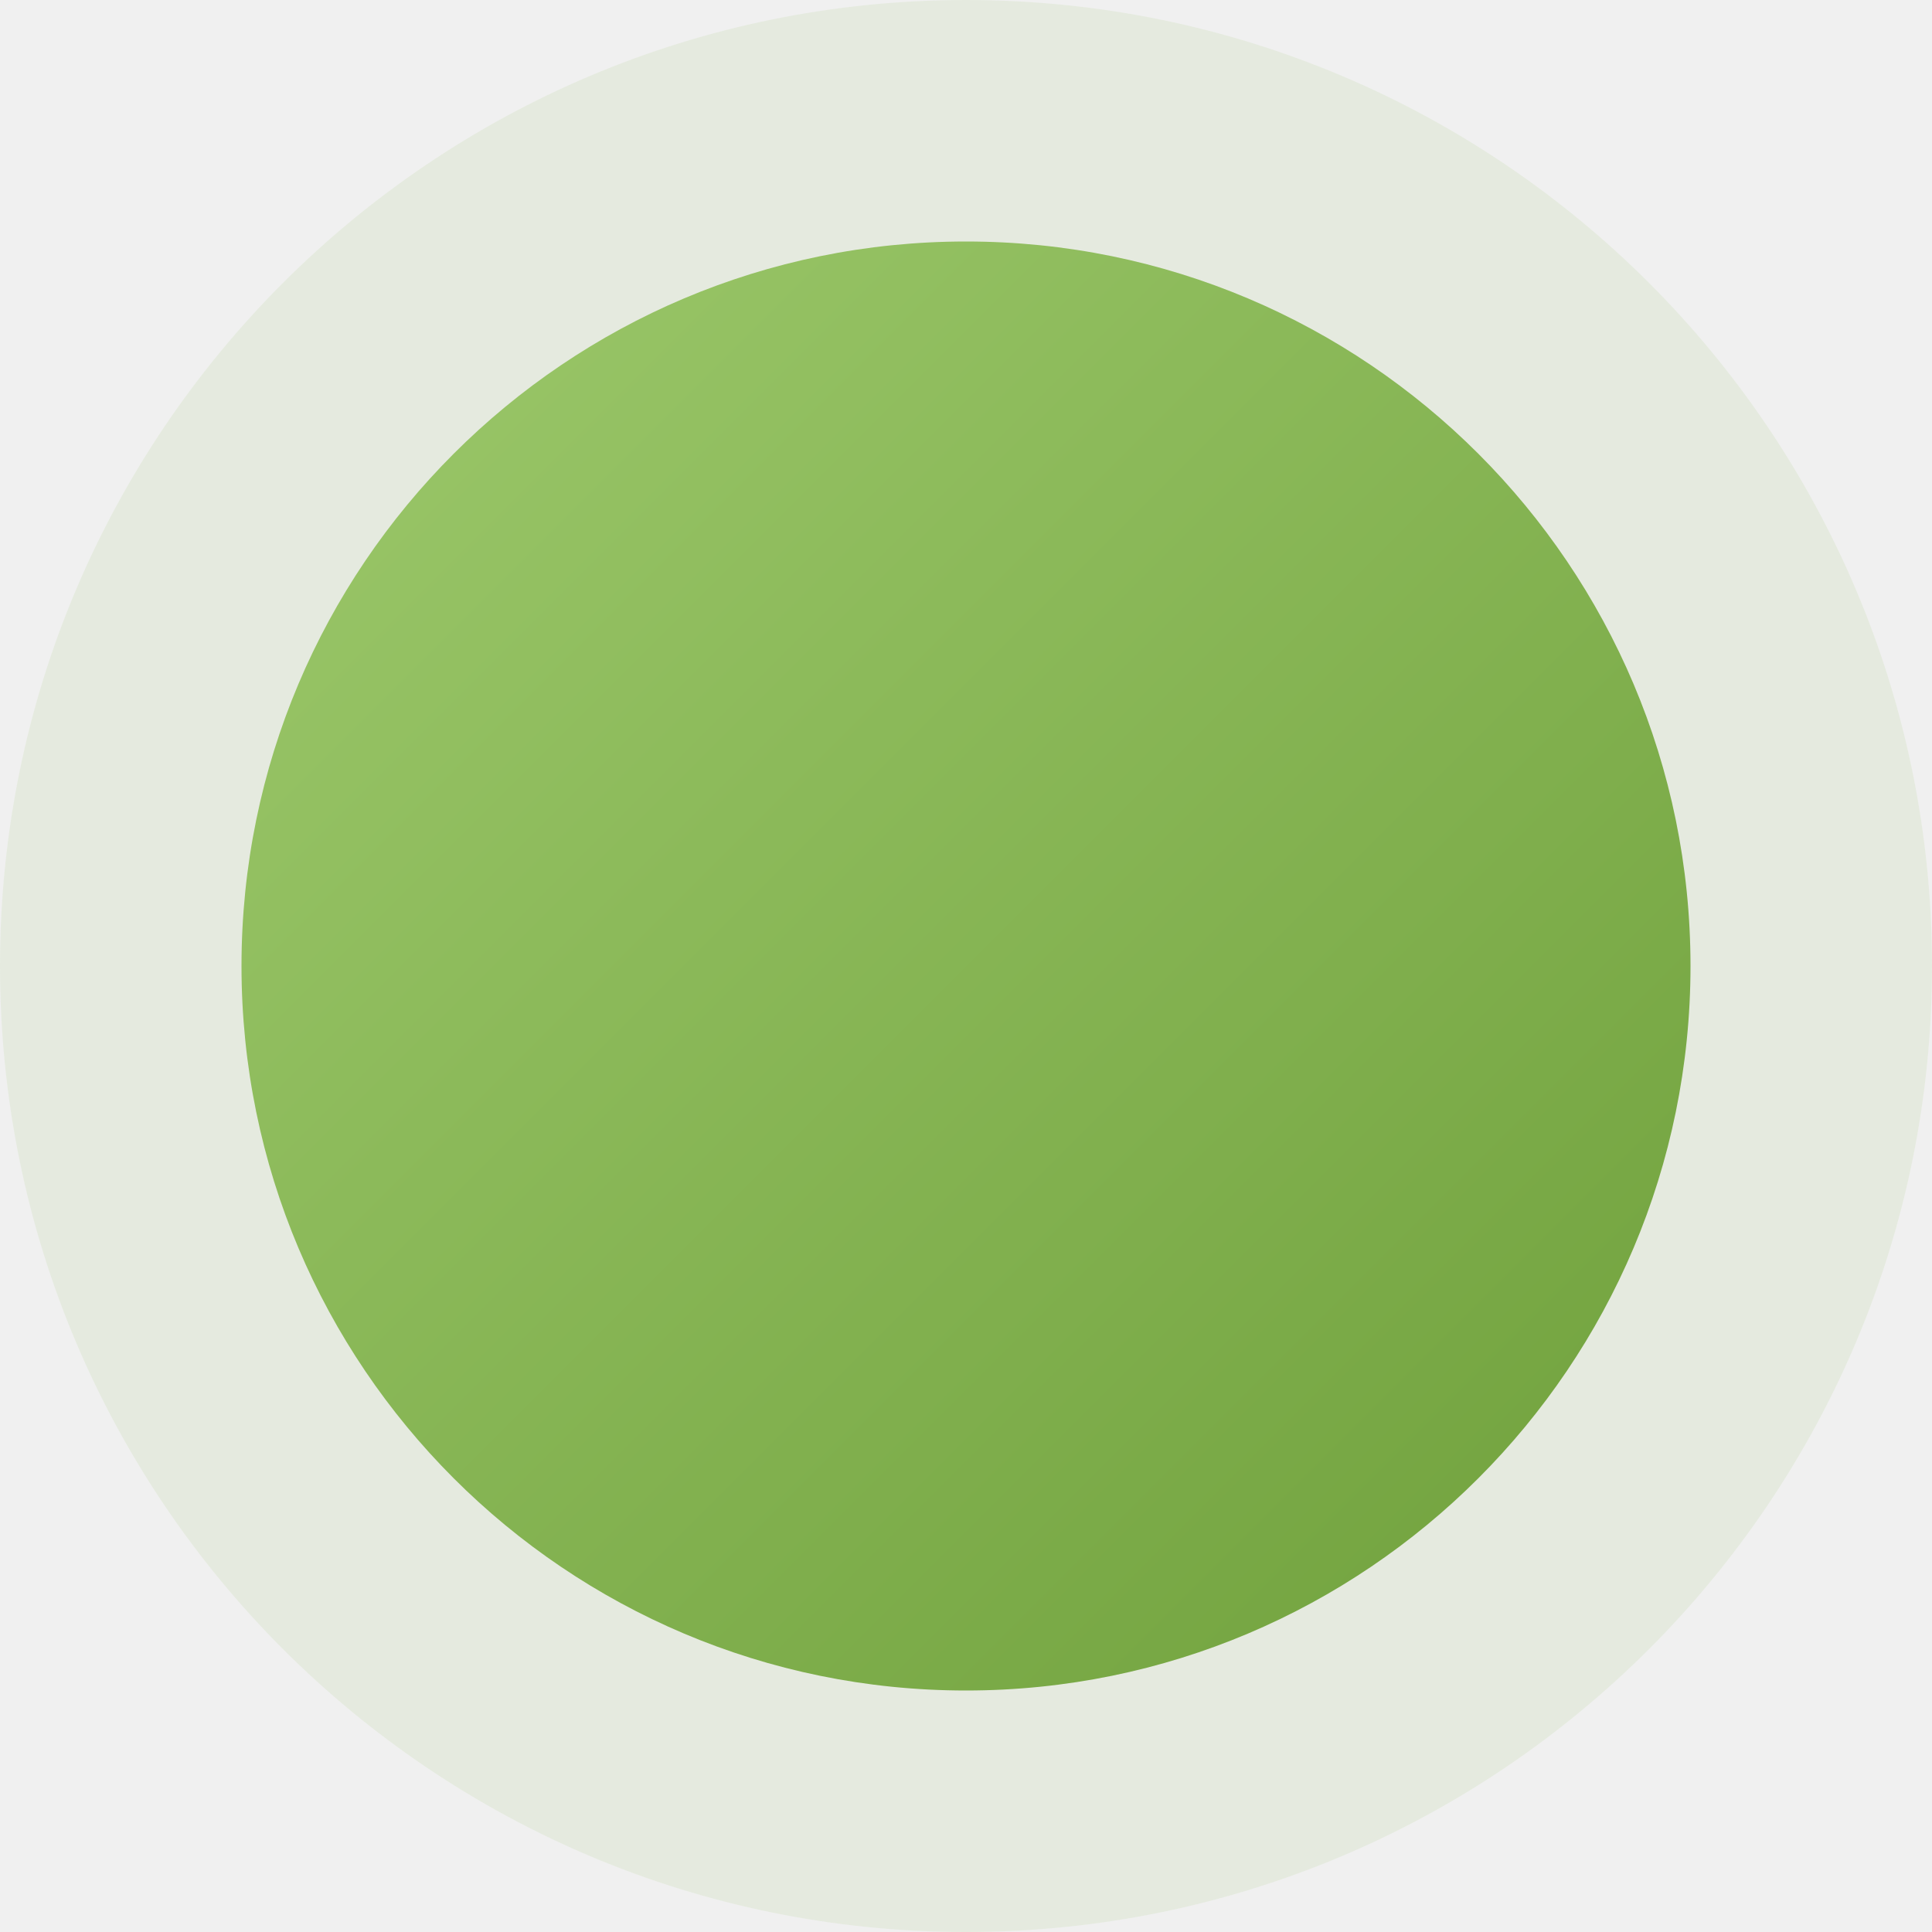
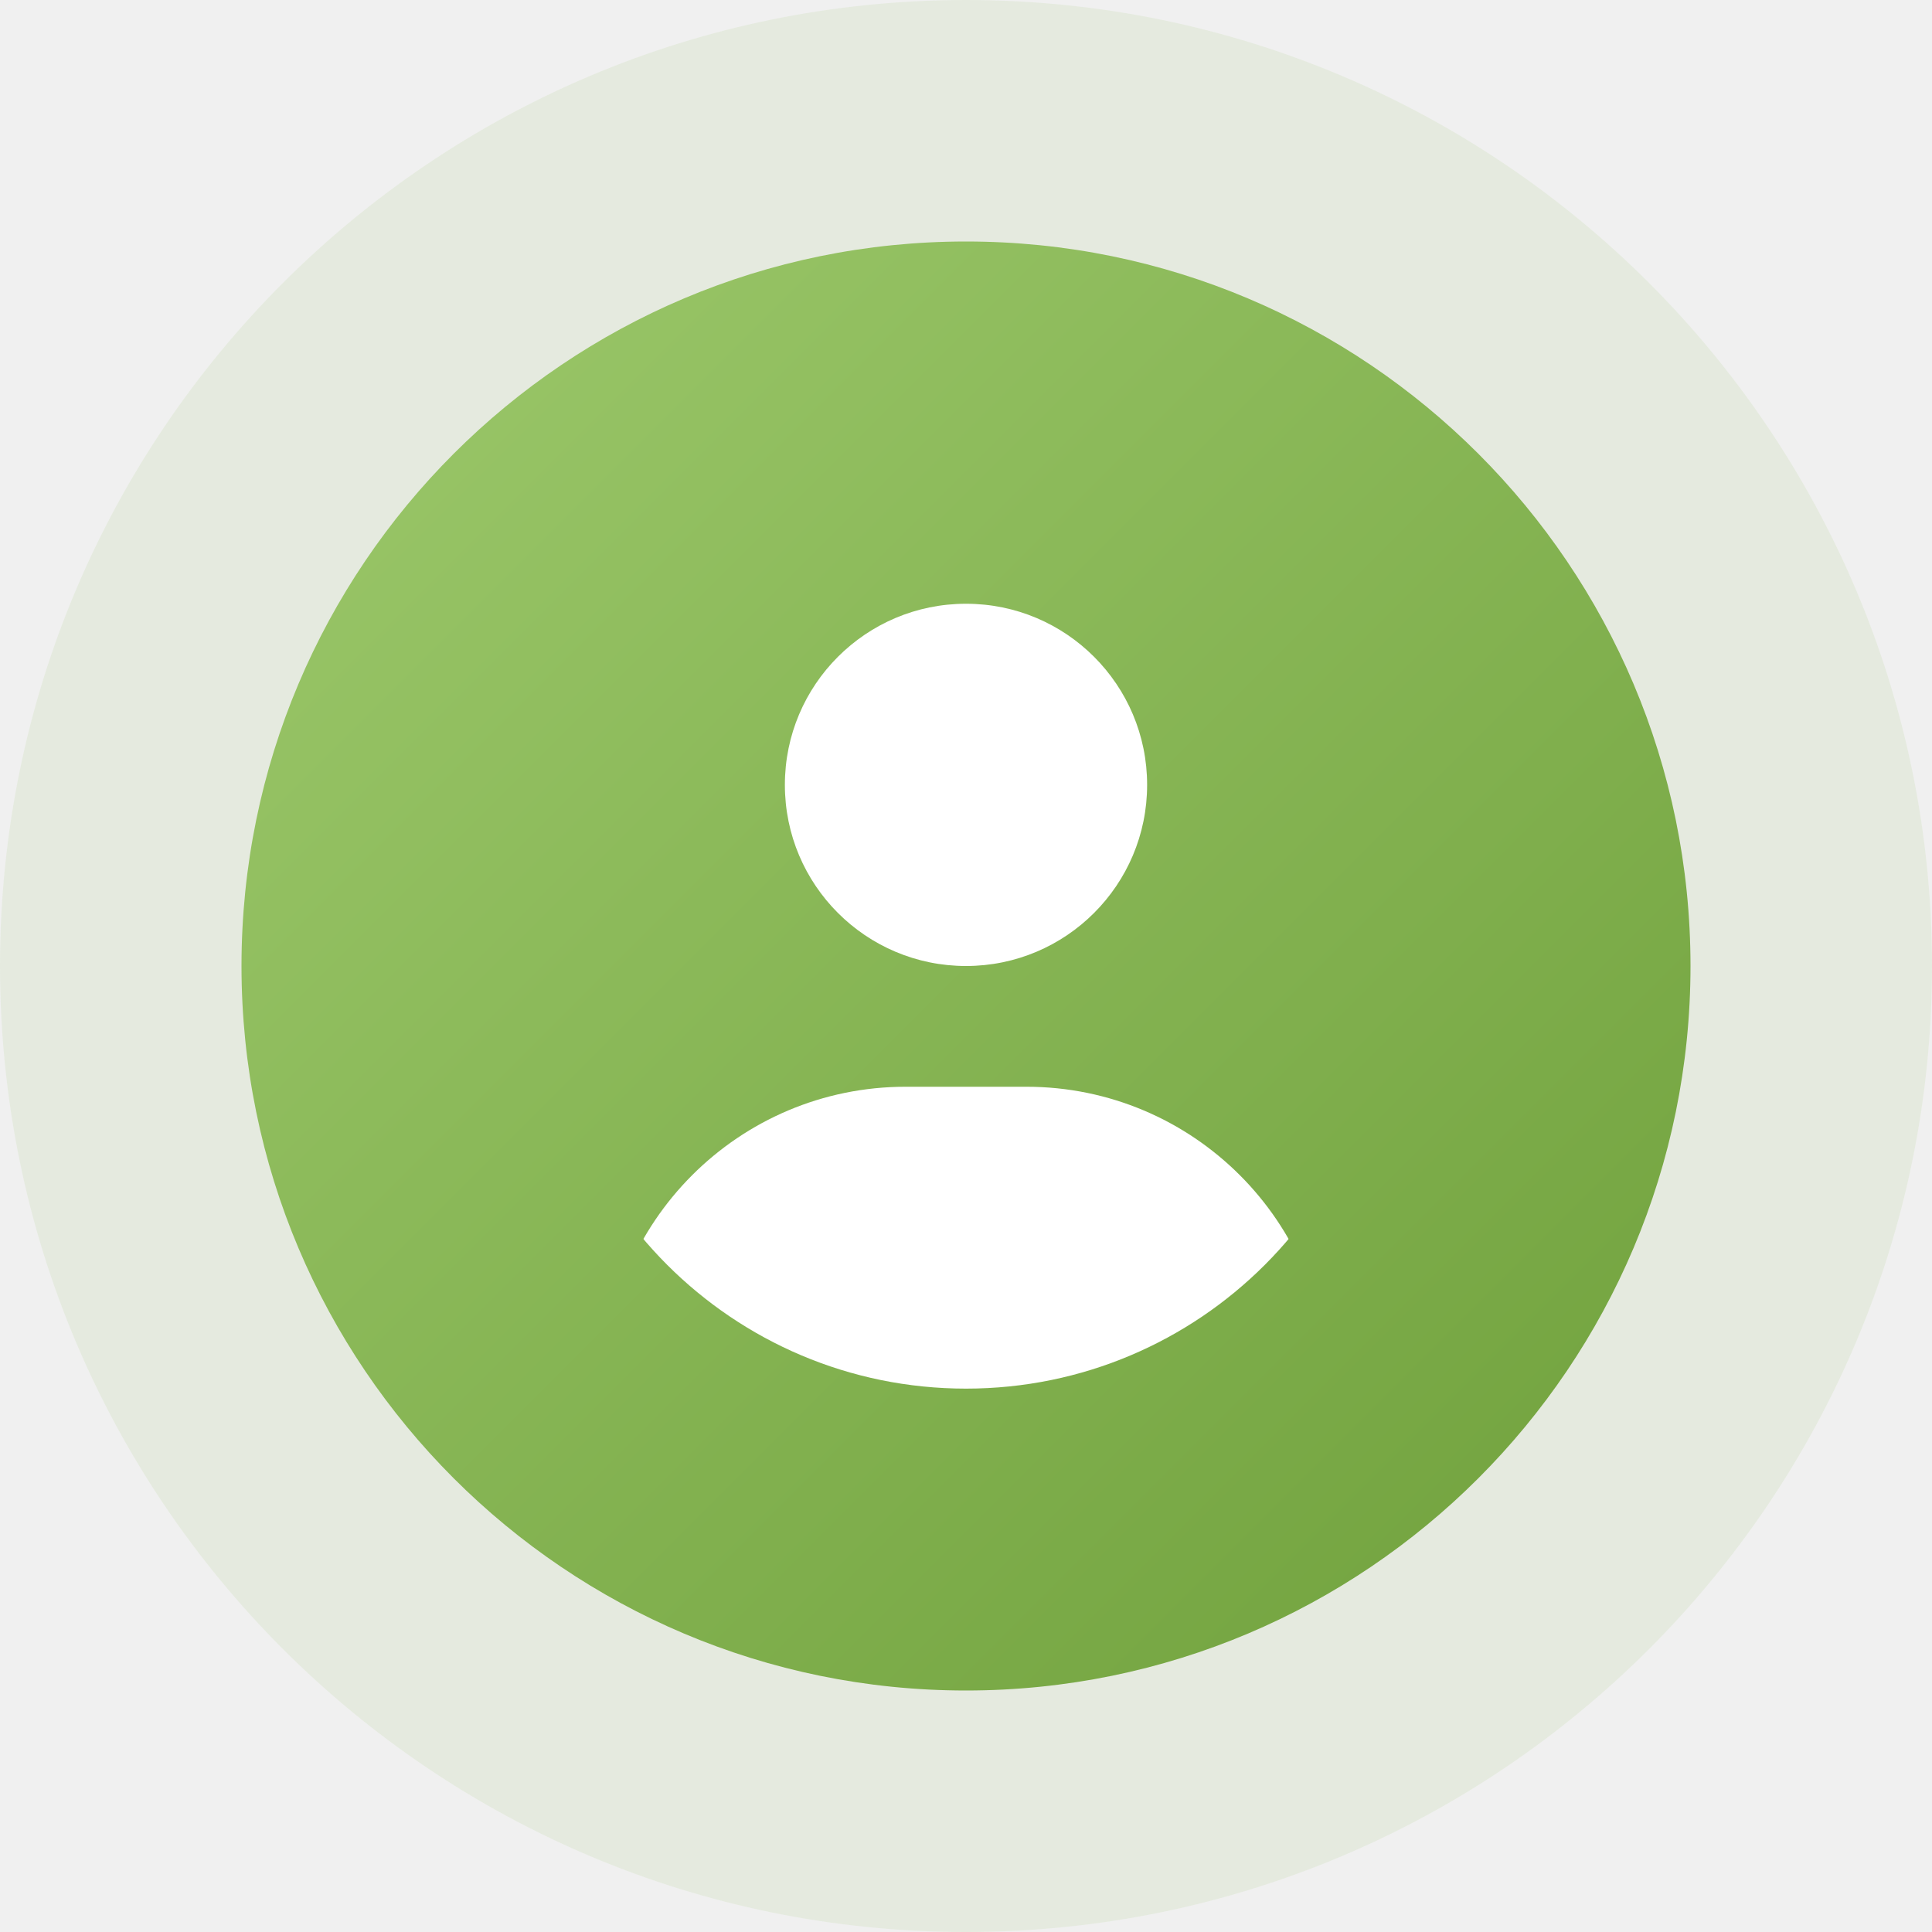
<svg xmlns="http://www.w3.org/2000/svg" width="32" height="32" viewBox="0 0 32 32" fill="none">
  <rect opacity="0.1" width="32" height="32" rx="16" fill="#84BC47" />
-   <rect x="4" y="4" width="24" height="24" rx="12" fill="url(#paint0_linear_2039_2469)" />
+   <rect x="4" y="4" width="24" height="24" rx="12" fill="url(#paint0_linear_2048_2360)" />
+   <mask id="mask0_2048_2360" style="mask-type:alpha" maskUnits="userSpaceOnUse" x="9" y="9" width="14" height="14">
+     <circle cx="16" cy="16" r="7" fill="#C4C4C4" />
+   </mask>
+   <g mask="url(#mask0_2048_2360)">
+     <rect x="10" y="18" width="12" height="10" rx="5" fill="white" />
+   </g>
+   <circle cx="16" cy="13" r="3" fill="white" />
  <defs>
-     <linearGradient id="paint0_linear_2039_2469" x1="4" y1="4" x2="28" y2="28" gradientUnits="userSpaceOnUse">
+     <linearGradient id="paint0_linear_2048_2360" x1="4" y1="4" x2="28" y2="28" gradientUnits="userSpaceOnUse">
      <stop stop-color="#9DC96C" />
      <stop offset="1" stop-color="#6FA03B" />
    </linearGradient>
  </defs>
</svg>
